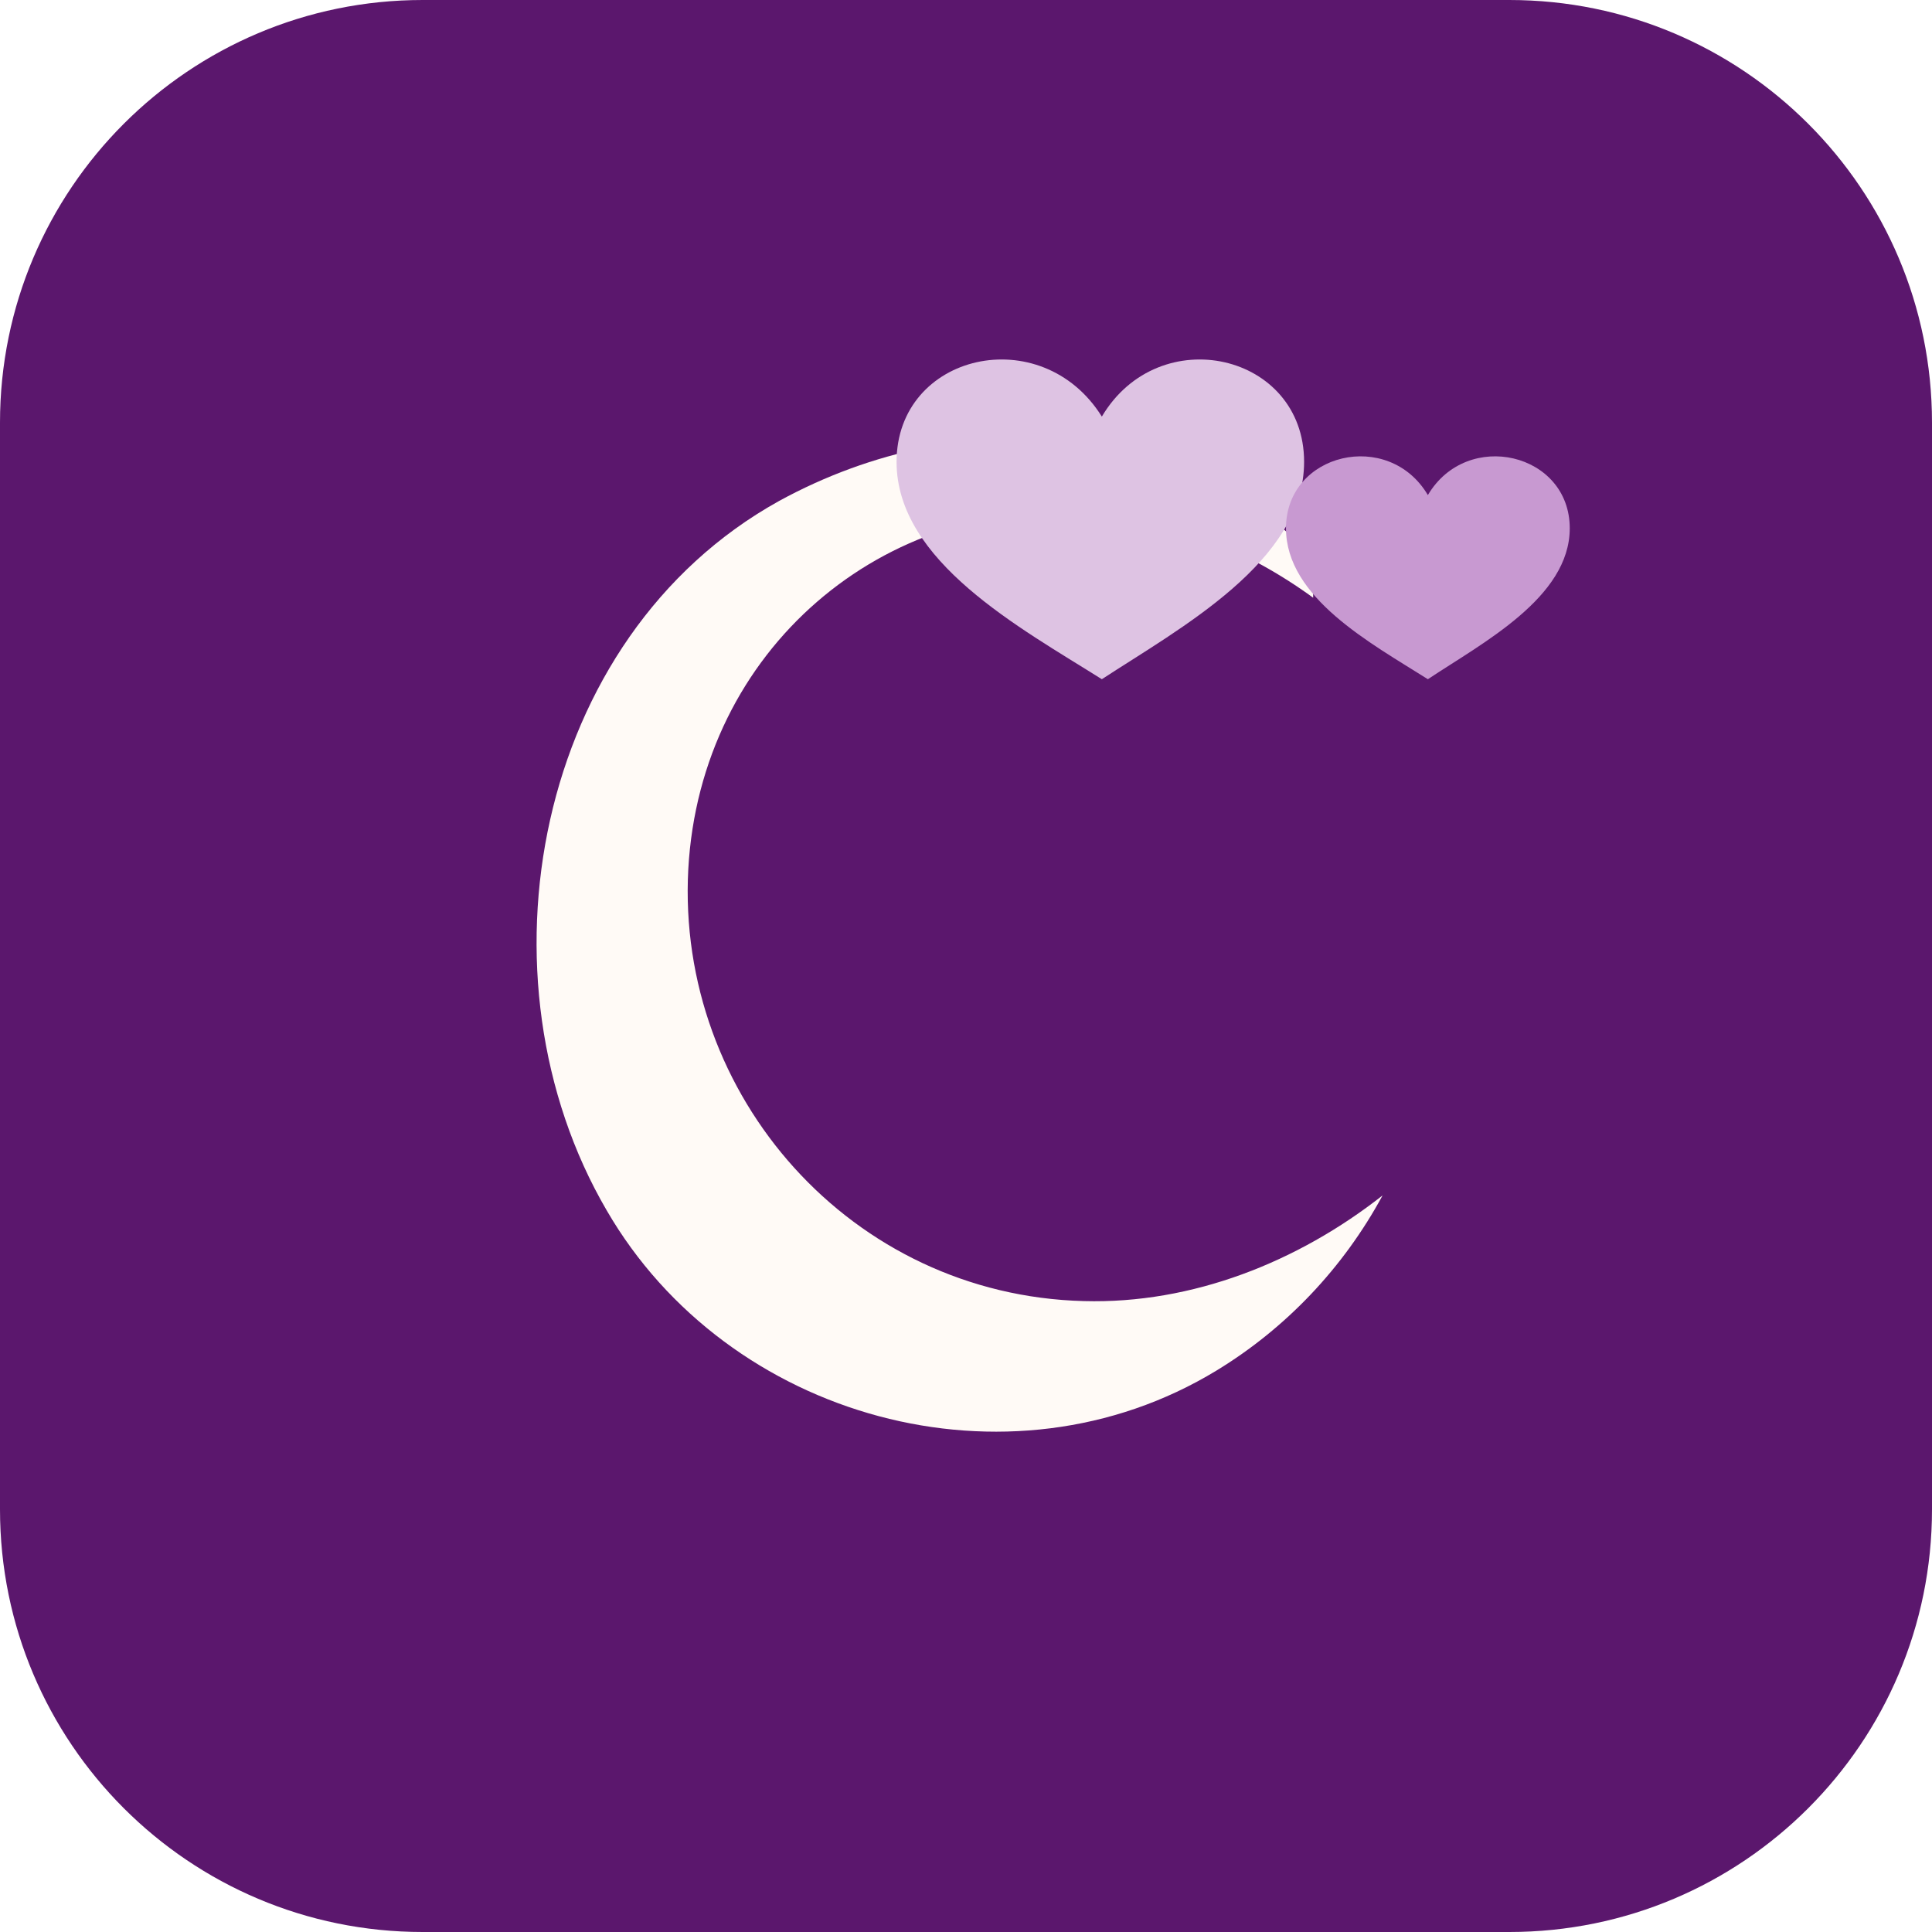
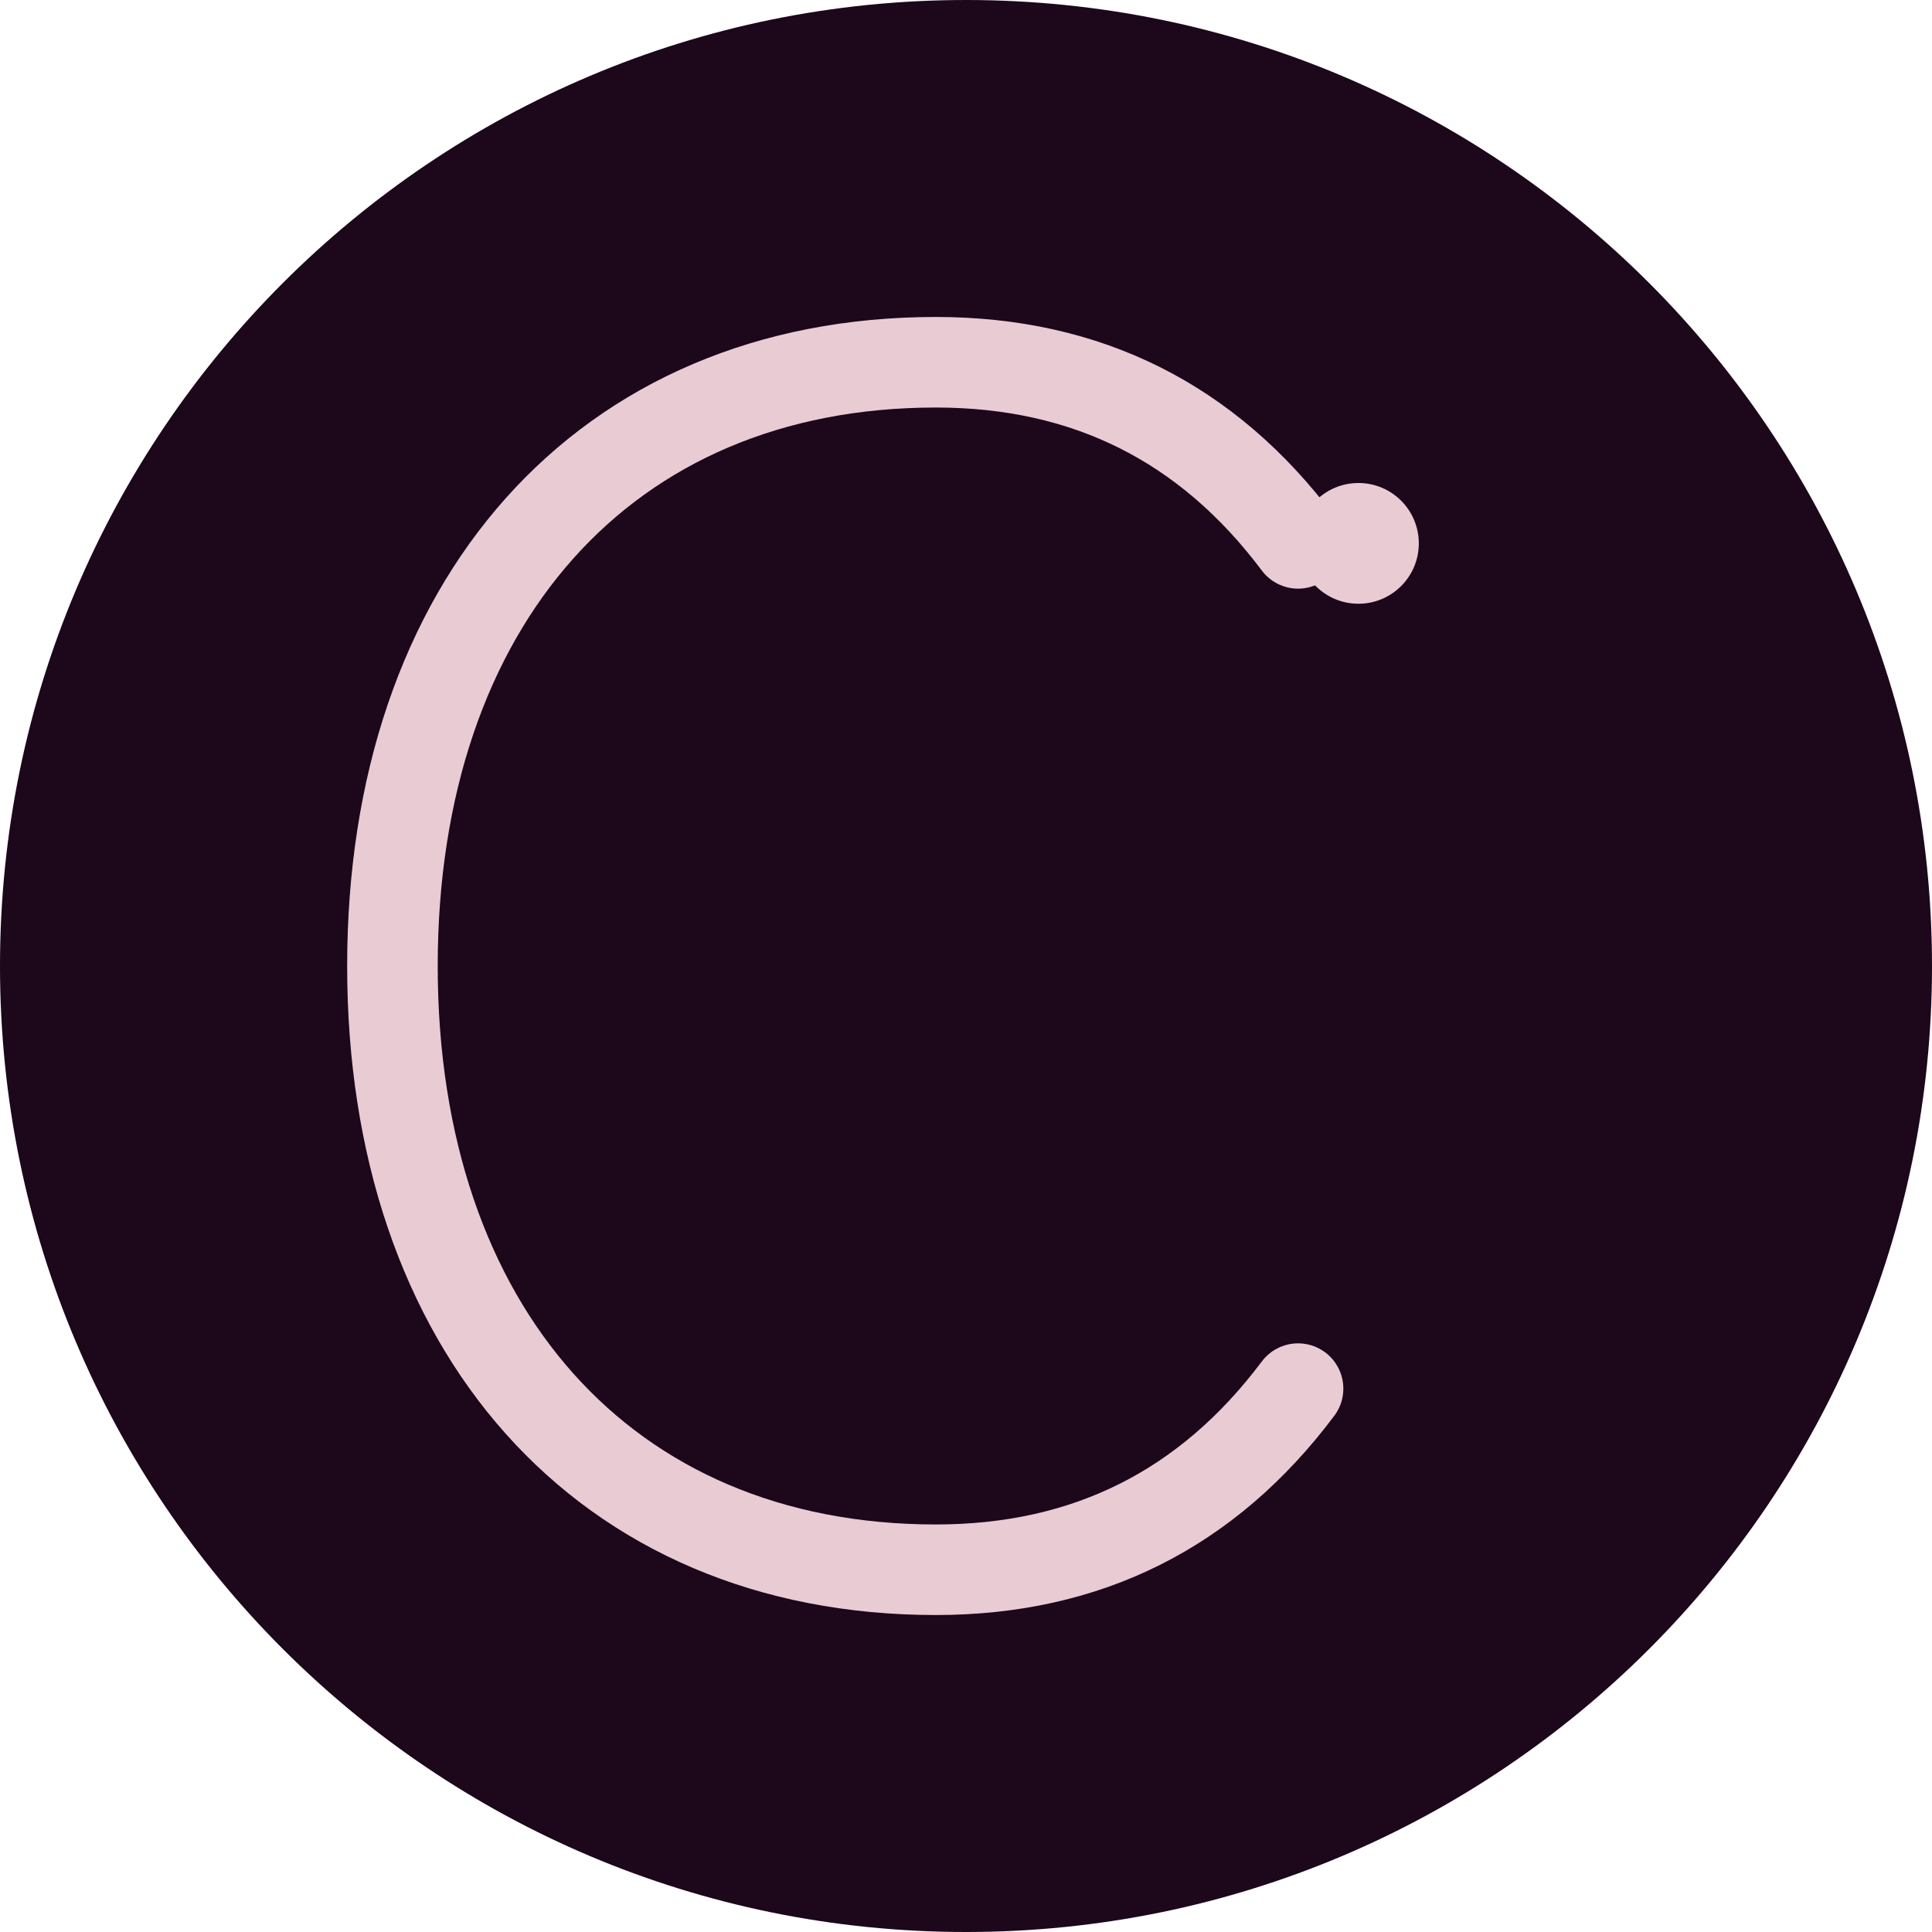
- <svg xmlns="http://www.w3.org/2000/svg" viewBox="0 0 64 64" role="img" aria-label="CATRIN">
-   <rect width="64" height="64" rx="14" fill="#5b176d" />
-   <path d="M43.5 18.5C39.5 14 32 13.2 25.8 16.6c-8.1 4.5-10.2 15.8-5.7 23.5 4 6.9 13.3 9.5 20.2 5.3 2.3-1.4 4.2-3.4 5.5-5.8-2.8 2.2-6.3 3.6-9.9 3.5-7.7-.2-13.5-6.8-13.1-14.3.4-7.3 6.5-12.4 13.4-11.8 2.6.2 5.1 1.2 7.3 2.8Z" fill="#fffaf6" />
-   <path d="M36.5 13.8c1.9-3.2 6.7-2.1 6.7 1.5 0 3.3-4.1 5.5-6.7 7.2-2.7-1.7-6.8-3.9-6.8-7.2 0-3.6 4.8-4.7 6.8-1.5Z" fill="#dec3e3" />
-   <path d="M47.3 16.4c1.3-2.2 4.7-1.4 4.7 1.1 0 2.3-2.9 3.8-4.7 5-1.9-1.2-4.7-2.7-4.7-5 0-2.5 3.4-3.3 4.7-1.1Z" fill="#c899d1" />
+ <svg xmlns="http://www.w3.org/2000/svg" viewBox="0 0 64 64">
+   <rect width="64" height="64" rx="32" fill="#1c071b" />
+   <path d="M43 18c-3-4-7-6-12-6-11 0-18 8-18 20s7 20 18 20c5 0 9-2 12-6" fill="none" stroke="#e9cbd4" stroke-width="3" stroke-linecap="round" />
+   <circle cx="45" cy="18" r="2" fill="#e9cbd4" />
</svg>
